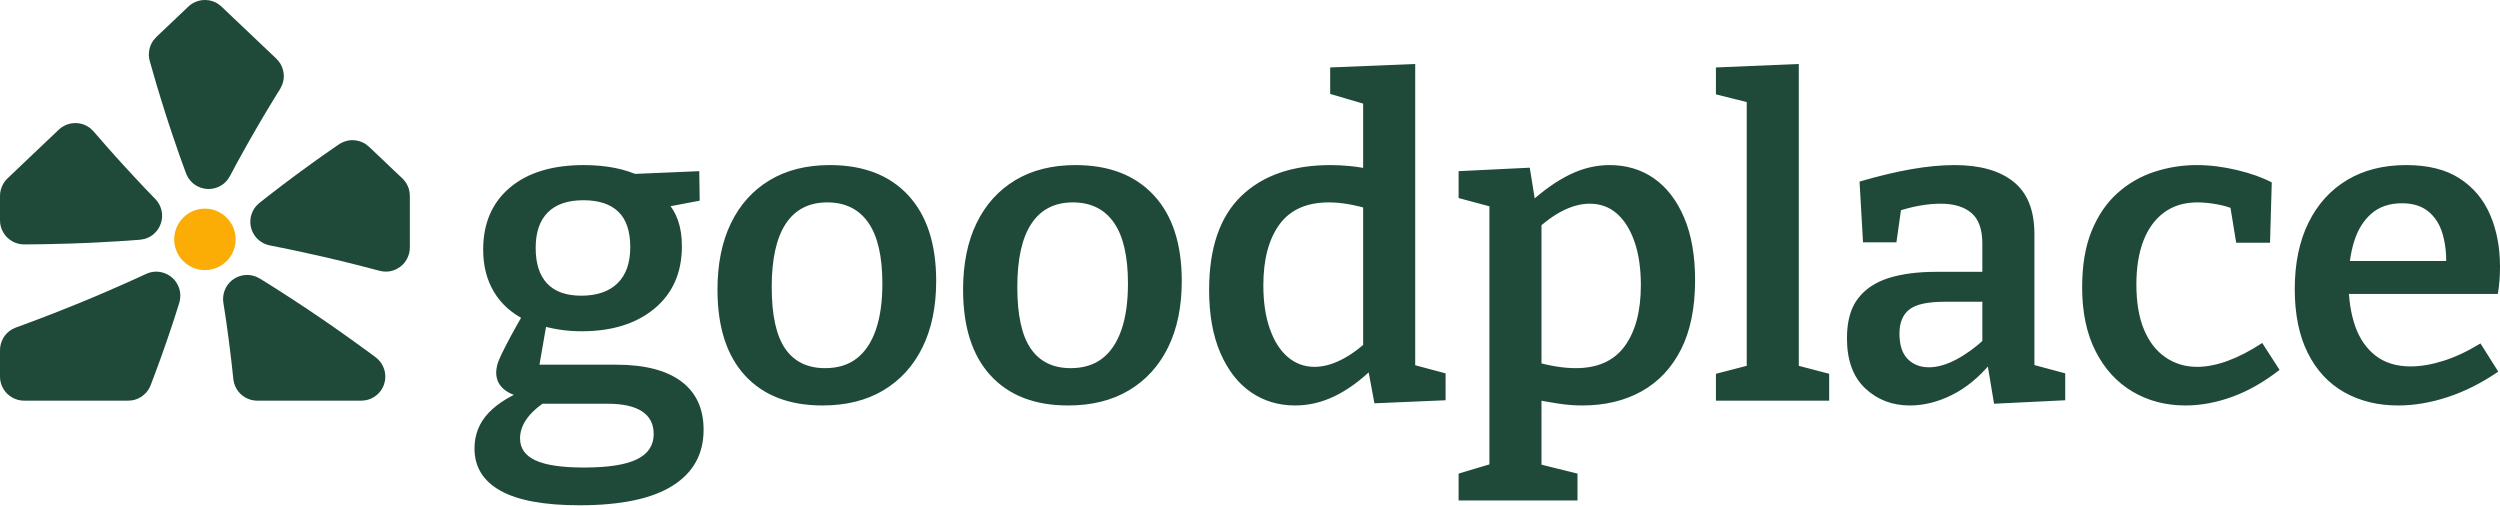
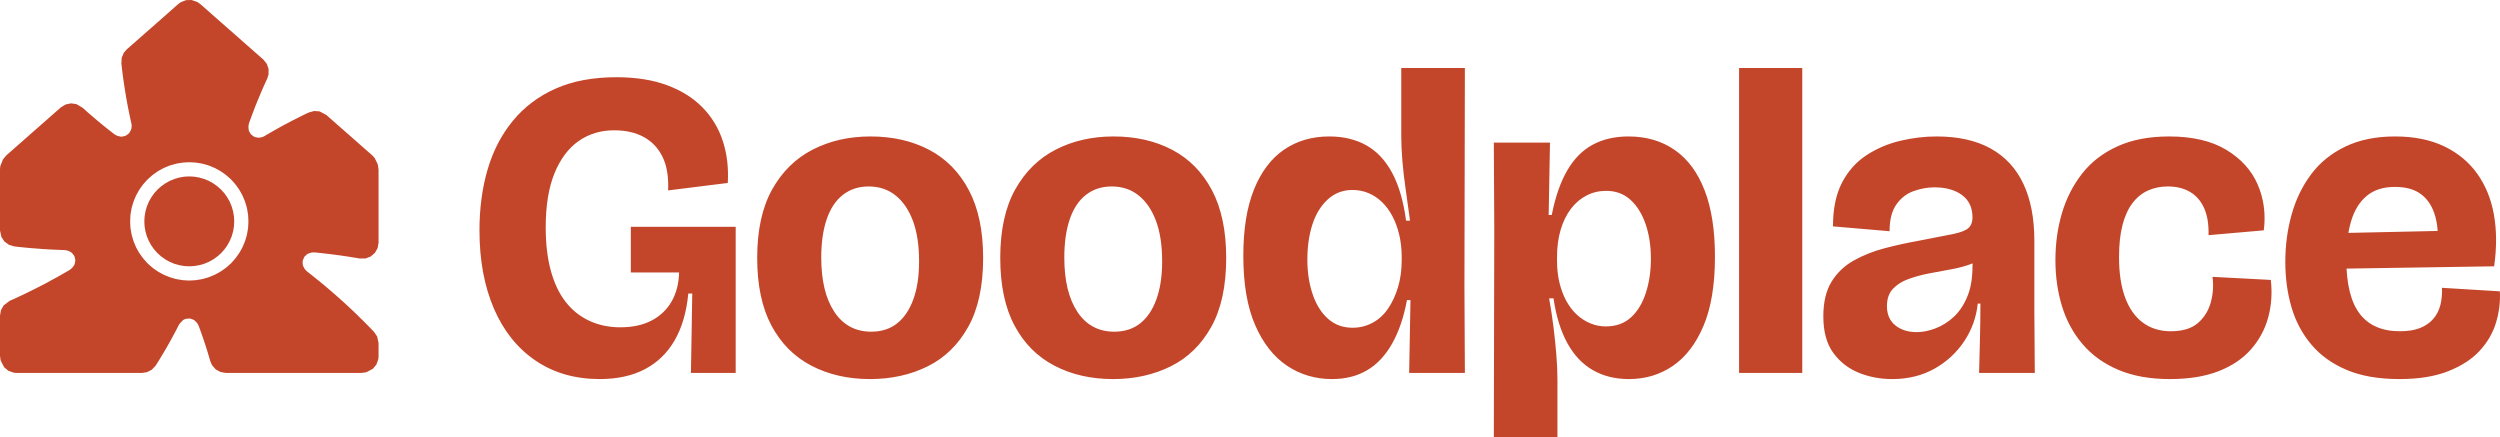
- <svg xmlns="http://www.w3.org/2000/svg" viewBox="0 -923.44 5761.51 1164.44" width="640" height="129.35" role="img" aria-label="Goodplace">
-   <g transform="translate(0 -923.44) scale(11.80643) translate(-10 -11.79)">
-     <path d="M58.70 65.48L59.31 65.58L59.90 65.76L60.72 66.16L62.07 67.00L62.11 67.02L64.59 68.59L64.62 68.61L67.05 70.18L67.08 70.20L69.49 71.79L69.53 71.81L71.88 73.40L71.92 73.42L74.29 75.05L74.33 75.07L76.72 76.74L76.75 76.77L79.06 78.41L79.09 78.44L81.45 80.15L81.49 80.17L83.31 81.52L83.78 81.92L84.19 82.37L84.54 82.87L84.82 83.42L85.03 83.99L85.16 84.59L85.21 85.20L85.19 85.81L85.08 86.42L84.90 87.00L84.64 87.56L84.31 88.08L83.92 88.55L83.46 88.96L82.96 89.31L82.42 89.60L81.84 89.81L81.25 89.94L80.52 90.00L60.21 90.00L59.60 89.96L59.00 89.84L58.42 89.64L57.87 89.37L57.36 89.03L56.90 88.63L56.49 88.17L56.15 87.66L55.88 87.11L55.68 86.53L55.54 85.77L55.46 84.99L55.46 84.97L55.18 82.43L54.87 79.88L54.55 77.37L54.54 77.33L54.20 74.81L54.19 74.79L54.19 74.74L53.82 72.29L53.60 70.89L53.54 70.28L53.57 69.67L53.67 69.06L53.85 68.48L54.11 67.92L54.43 67.40L54.82 66.93L55.27 66.51L55.77 66.16L56.31 65.87L56.88 65.66L57.48 65.52L58.09 65.46ZM40.92 64.83L41.52 64.93L42.11 65.10L42.67 65.35L43.20 65.67L43.67 66.05L44.10 66.49L44.46 66.98L44.76 67.52L44.98 68.09L45.13 68.69L45.20 69.30L45.18 69.91L45.09 70.52L44.99 70.91L44.76 71.64L44.76 71.64L44.75 71.68L44.03 73.94L44.02 73.98L43.26 76.27L43.24 76.31L42.47 78.59L42.45 78.64L41.65 80.91L41.64 80.95L40.81 83.25L40.79 83.29L39.97 85.50L39.95 85.55L39.95 85.55L39.41 86.98L39.15 87.54L38.82 88.06L38.43 88.53L37.98 88.94L37.48 89.30L36.94 89.59L36.37 89.80L35.77 89.94L35.02 90.00L14.70 90.00L14.09 89.96L13.49 89.84L12.91 89.64L12.36 89.37L11.85 89.03L11.38 88.63L10.98 88.17L10.64 87.66L10.36 87.11L10.16 86.53L10.04 85.94L10.00 85.30L10.00 80.14L10.04 79.52L10.16 78.92L10.36 78.34L10.63 77.79L10.96 77.28L11.37 76.82L11.83 76.42L12.34 76.07L13.10 75.72L14.66 75.15L17.52 74.08L17.55 74.07L20.36 72.99L23.18 71.87L25.96 70.75L25.96 70.74L26.00 70.73L26.00 70.73L28.78 69.57L28.79 69.56L28.83 69.55L31.51 68.40L31.55 68.38L31.55 68.38L34.30 67.17L37.04 65.94L37.04 65.94L38.53 65.25L39.10 65.03L39.70 64.88L40.31 64.82ZM79.66 39.23L80.25 39.38L80.82 39.60L81.36 39.90L82.04 40.44L84.28 42.57L87.14 45.29L87.14 45.29L87.14 45.29L88.54 46.61L88.95 47.06L89.31 47.56L89.59 48.10L89.81 48.68L89.94 49.27L90.00 50.02L90.00 60.11L89.96 60.72L89.84 61.32L89.64 61.90L89.37 62.45L89.03 62.97L88.63 63.43L88.17 63.83L87.66 64.17L87.11 64.45L86.53 64.65L85.94 64.77L85.32 64.81L84.71 64.77L84.09 64.65L82.51 64.23L82.47 64.22L79.55 63.47L76.61 62.74L73.67 62.04L70.72 61.38L67.79 60.74L64.87 60.13L64.86 60.13L64.85 60.13L62.65 59.69L62.05 59.53L61.49 59.30L60.96 58.99L60.47 58.62L60.03 58.19L59.66 57.70L59.35 57.17L59.11 56.61L58.95 56.02L58.87 55.41L58.87 54.80L58.94 54.19L59.10 53.60L59.33 53.03L59.63 52.50L60.00 52.01L60.63 51.40L60.67 51.37L60.70 51.35L62.71 49.77L62.74 49.75L64.80 48.17L64.83 48.14L66.94 46.56L66.97 46.53L69.02 45.02L69.06 45.00L69.05 45.00L71.15 43.48L71.18 43.45L73.32 41.93L73.36 41.91L75.48 40.43L75.51 40.41L76.15 39.97L76.68 39.66L77.24 39.42L77.83 39.25L78.44 39.16L79.05 39.15ZM25.41 35.86L26.01 35.99L26.59 36.20L27.13 36.48L27.64 36.83L28.28 37.45L28.93 38.20L28.94 38.21L30.74 40.28L32.56 42.33L34.40 44.35L36.24 46.35L36.25 46.36L38.09 48.32L38.11 48.34L39.99 50.30L39.99 50.30L40.31 50.62L40.71 51.09L41.04 51.60L41.31 52.16L41.50 52.74L41.61 53.34L41.65 53.95L41.60 54.56L41.47 55.16L41.27 55.74L41.00 56.29L40.65 56.80L40.24 57.25L39.78 57.66L39.27 57.99L38.72 58.26L38.13 58.45L37.29 58.59L35.23 58.74L35.18 58.75L32.32 58.93L32.28 58.93L29.36 59.09L29.31 59.10L26.47 59.23L26.43 59.23L23.51 59.34L23.46 59.34L20.61 59.41L20.57 59.42L17.71 59.47L17.67 59.47L14.75 59.50L14.70 59.50L14.09 59.46L13.49 59.34L12.91 59.14L12.36 58.87L11.85 58.53L11.38 58.13L10.98 57.67L10.64 57.16L10.36 56.61L10.16 56.03L10.04 55.43L10.00 54.80L10.00 50.02L10.04 49.41L10.16 48.81L10.36 48.23L10.63 47.68L10.96 47.16L11.46 46.61L12.86 45.29L15.71 42.57L18.57 39.86L21.43 37.14L21.46 37.11L21.93 36.72L22.45 36.39L23.00 36.13L23.59 35.94L24.19 35.84L24.80 35.81ZM50.72 11.84L51.32 11.97L51.90 12.18L52.44 12.46L52.94 12.82L53.24 13.08L55.71 15.43L58.57 18.14L61.43 20.86L61.43 20.86L63.94 23.24L64.35 23.69L64.71 24.19L64.99 24.73L65.20 25.31L65.34 25.91L65.40 26.52L65.38 27.13L65.27 27.73L65.09 28.32L64.69 29.14L64.24 29.86L64.22 29.88L62.80 32.21L61.39 34.56L61.38 34.58L60.00 36.93L60.00 36.94L58.64 39.30L58.63 39.32L58.61 39.36L57.31 41.68L56.00 44.06L56.00 44.07L55.98 44.11L54.86 46.20L54.53 46.72L54.15 47.20L53.70 47.62L53.20 47.97L52.66 48.26L52.09 48.48L51.49 48.62L50.88 48.68L50.27 48.66L49.66 48.56L49.08 48.39L48.52 48.14L47.99 47.82L47.52 47.43L47.10 46.98L46.74 46.49L46.45 45.95L46.30 45.59L45.62 43.72L45.60 43.69L44.72 41.20L44.71 41.16L43.87 38.71L43.85 38.67L43.05 36.26L43.03 36.22L42.22 33.71L42.21 33.67L41.44 31.21L41.44 31.21L41.42 31.16L40.69 28.74L40.67 28.70L39.94 26.18L39.93 26.14L39.23 23.70L39.10 23.10L39.05 22.49L39.09 21.88L39.20 21.27L39.38 20.69L39.64 20.14L39.98 19.62L40.52 19.01L41.43 18.14L44.29 15.43L44.29 15.43L46.76 13.08L47.23 12.68L47.75 12.36L48.31 12.10L48.89 11.92L49.50 11.81L50.11 11.79Z" fill="#1F4A3A" fill-rule="evenodd" />
-     <path d="M56.00 58.51L55.96 59.19L55.85 59.85L55.66 60.49L55.41 61.12L55.08 61.71L54.69 62.26L54.24 62.76L53.74 63.20L53.19 63.59L52.60 63.92L51.98 64.18L51.34 64.36L50.67 64.48L50.00 64.51L49.33 64.48L48.66 64.36L48.02 64.18L47.40 63.92L46.81 63.59L46.26 63.20L45.76 62.76L45.31 62.26L44.92 61.71L44.59 61.12L44.34 60.49L44.15 59.85L44.04 59.19L44.00 58.51L44.04 57.84L44.15 57.18L44.34 56.53L44.59 55.91L44.92 55.32L45.31 54.77L45.76 54.27L46.26 53.82L46.81 53.43L47.40 53.11L48.02 52.85L48.66 52.66L49.33 52.55L50.00 52.51L50.67 52.55L51.34 52.66L51.98 52.85L52.60 53.11L53.19 53.43L53.74 53.82L54.24 54.27L54.69 54.77L55.08 55.32L55.41 55.91L55.66 56.53L55.85 57.18L55.96 57.84Z" fill="#FBAD05" />
+ <svg xmlns="http://www.w3.org/2000/svg" viewBox="-0.00 -850.00 5698.15 996.00" role="img" aria-label="Goodplace">
+   <g transform="translate(0.00 -850.00) scale(10.78543) translate(-10.00 -11.19)" fill="#C4462A">
+     <path fill-rule="evenodd" d="M51.71 11.62L51.82 11.69L52.35 12.07L52.86 12.51L55.71 15.03L58.54 17.52L58.57 17.54L61.43 20.06L64.28 22.57L64.30 22.59L65.65 23.77L66.38 24.67L66.76 25.77L66.75 26.93L66.50 27.73L65.88 29.09L65.86 29.12L65.86 29.12L65.86 29.13L65.20 30.63L65.19 30.66L65.19 30.66L65.18 30.68L65.18 30.68L65.18 30.69L64.55 32.20L64.53 32.23L63.91 33.77L63.89 33.76L63.88 33.79L63.90 33.80L63.30 35.38L63.28 35.43L62.73 36.92L62.72 36.97L62.62 37.24L62.54 37.60L62.50 37.98L62.56 38.69L62.62 38.88L62.98 39.50L63.11 39.65L63.69 40.07L63.88 40.15L64.57 40.29L64.83 40.28L65.44 40.16L65.66 40.06L65.89 39.95L66.13 39.80L66.19 39.77L66.19 39.77L67.58 38.96L67.63 38.93L68.94 38.20L68.98 38.17L70.36 37.42L70.41 37.40L71.81 36.66L71.85 36.64L73.20 35.96L73.24 35.93L74.65 35.24L74.69 35.23L75.26 34.96L76.38 34.65L77.54 34.73L78.96 35.48L81.43 37.66L84.28 40.16L84.29 40.17L87.13 42.68L87.15 42.69L88.69 44.04L89.13 44.52L89.19 44.59L89.79 45.83L89.89 46.23L90.00 47.07L90.00 62.47L89.80 63.62L89.23 64.63L88.35 65.39L87.27 65.81L86.01 65.82L85.30 65.69L85.26 65.69L85.25 65.69L85.20 65.68L83.38 65.39L83.33 65.38L81.54 65.12L81.50 65.12L79.68 64.88L79.66 64.88L79.61 64.87L77.81 64.67L77.78 64.66L77.77 64.66L77.75 64.66L76.49 64.53L76.12 64.54L75.74 64.58L75.07 64.81L74.89 64.92L74.37 65.40L74.26 65.57L73.99 66.23L73.95 66.43L73.98 67.14L74.03 67.33L74.36 67.98L74.61 68.29L74.89 68.56L75.94 69.38L75.98 69.41L77.27 70.45L77.31 70.48L78.67 71.60L78.70 71.63L80.00 72.73L80.04 72.77L80.04 72.77L81.38 73.94L81.41 73.97L82.70 75.12L82.73 75.15L83.96 76.29L84.00 76.32L85.28 77.54L85.31 77.57L86.51 78.75L86.54 78.77L87.78 80.02L87.79 80.03L87.80 80.04L87.84 80.08L88.97 81.25L89.01 81.28L89.07 81.36L89.71 82.32L90.00 83.69L90.00 86.50L89.95 87.09L89.94 87.13L89.55 88.22L88.81 89.12L87.45 89.83L87.22 89.89L86.37 90.00L57.72 90.00L56.58 89.80L55.56 89.23L54.80 88.35L54.45 87.53L54.28 86.95L54.27 86.90L54.26 86.87L54.26 86.88L53.82 85.41L53.81 85.38L53.34 83.91L53.32 83.84L53.32 83.84L53.31 83.82L52.83 82.39L52.83 82.38L52.82 82.38L52.81 82.34L52.30 80.90L52.29 80.87L52.28 80.86L51.98 80.04L51.82 79.72L51.61 79.40L51.10 78.89L50.94 78.78L50.26 78.53L50.07 78.50L49.35 78.55L49.09 78.63L48.71 78.81L48.70 78.82L48.08 79.46L47.77 79.88L47.44 80.56L47.40 80.62L47.40 80.63L46.70 81.96L46.67 82.00L46.01 83.23L45.98 83.27L45.26 84.55L45.24 84.59L44.52 85.81L44.52 85.81L44.49 85.86L43.75 87.08L43.73 87.13L43.00 88.29L42.97 88.33L42.97 88.33L42.96 88.35L42.95 88.35L42.94 88.38L42.89 88.46L42.84 88.52L42.77 88.61L42.77 88.61L42.76 88.60L42.09 89.31L41.06 89.84L40.04 90.00L13.50 90.00L12.91 89.95L12.87 89.94L11.78 89.55L10.88 88.81L10.17 87.44L10.11 87.22L10.00 86.36L10.00 77.89L10.20 76.74L10.77 75.73L12.00 74.79L13.54 74.09L13.58 74.07L13.58 74.07L15.27 73.28L15.27 73.27L15.30 73.26L16.97 72.44L16.98 72.46L17.01 72.44L17.00 72.43L18.62 71.60L18.63 71.60L18.67 71.58L18.67 71.58L20.27 70.74L20.27 70.74L20.32 70.70L21.93 69.83L21.95 69.82L21.96 69.81L21.97 69.81L23.55 68.91L23.58 68.89L24.72 68.23L25.00 68.02L25.29 67.75L25.70 67.18L25.78 66.98L25.91 66.29L25.91 66.08L25.74 65.39L25.65 65.21L25.21 64.65L25.05 64.52L24.41 64.19L24.02 64.09L23.64 64.04L22.36 63.99L22.31 63.99L20.60 63.91L20.56 63.91L18.77 63.80L18.73 63.79L17.02 63.66L17.02 63.66L16.96 63.66L15.27 63.51L15.22 63.49L15.22 63.50L13.47 63.32L13.47 63.31L13.42 63.31L13.00 63.26L11.89 62.93L10.95 62.24L10.30 61.28L10.00 59.89L10.00 46.95L10.05 46.36L10.07 46.26L10.61 44.93L10.85 44.59L11.40 43.96L12.86 42.69L12.86 42.68L15.71 40.17L18.57 37.66L18.59 37.68L18.59 37.68L18.57 37.66L21.43 35.14L22.87 33.88L23.86 33.27L25.00 33.03L26.15 33.19L27.41 33.94L27.42 33.94L27.46 33.97L28.67 35.05L28.72 35.09L29.98 36.17L30.05 36.23L30.05 36.23L31.30 37.28L31.32 37.29L31.33 37.30L32.61 38.34L32.61 38.34L32.66 38.38L33.89 39.34L33.93 39.37L33.94 39.38L34.18 39.56L34.49 39.75L34.84 39.91L35.54 40.07L35.74 40.07L36.44 39.92L36.62 39.84L37.20 39.42L37.33 39.27L37.68 38.64L37.76 38.41L37.83 37.78L37.81 37.55L37.77 37.29L37.69 36.95L37.68 36.91L37.36 35.41L37.35 35.36L37.03 33.80L37.02 33.75L36.74 32.22L36.73 32.17L36.48 30.69L36.47 30.64L36.23 29.08L36.23 29.08L36.22 29.03L36.00 27.50L36.00 27.48L35.99 27.43L35.81 25.98L35.80 25.93L35.65 24.56L35.72 23.40L36.17 22.33L36.78 21.63L38.57 20.06L38.58 20.05L41.43 17.54L44.29 15.03L44.29 15.03L47.14 12.51L47.65 12.06L48.15 11.70L48.24 11.64L49.32 11.22L50.49 11.19ZM49.83 45.48L48.77 45.54L48.43 45.58L47.38 45.75L47.06 45.83L46.03 46.12L45.72 46.23L44.73 46.64L44.42 46.79L43.49 47.30L43.21 47.48L42.34 48.10L42.08 48.31L41.28 49.02L41.04 49.26L40.34 50.05L40.13 50.31L39.51 51.18L39.33 51.47L38.81 52.40L38.67 52.70L38.26 53.69L38.15 54.01L37.85 55.03L37.78 55.36L37.60 56.41L37.56 56.74L37.51 57.80L37.51 58.14L37.56 59.20L37.60 59.54L37.78 60.59L37.85 60.92L38.15 61.94L38.26 62.26L38.67 63.24L38.81 63.55L39.33 64.48L39.51 64.76L40.13 65.63L40.34 65.89L41.04 66.69L41.28 66.93L42.08 67.64L42.34 67.85L43.21 68.46L43.49 68.64L44.43 69.16L44.73 69.30L45.71 69.71L46.03 69.82L47.06 70.12L47.38 70.19L48.43 70.37L48.77 70.41L49.83 70.47L50.17 70.47L51.23 70.41L51.57 70.37L52.62 70.19L52.94 70.12L53.97 69.82L54.29 69.71L55.27 69.30L55.57 69.16L56.51 68.64L56.79 68.46L57.66 67.85L57.92 67.64L58.72 66.93L58.96 66.69L59.66 65.89L59.87 65.63L60.49 64.76L60.67 64.48L61.19 63.55L61.33 63.24L61.74 62.26L61.85 61.94L62.15 60.92L62.22 60.59L62.40 59.54L62.44 59.20L62.49 58.14L62.49 57.80L62.44 56.74L62.40 56.41L62.22 55.36L62.15 55.03L61.85 54.01L61.74 53.69L61.33 52.70L61.19 52.40L60.67 51.47L60.49 51.18L59.87 50.31L59.66 50.05L58.96 49.26L58.72 49.02L57.92 48.31L57.66 48.10L56.79 47.48L56.51 47.30L55.58 46.79L55.27 46.64L54.28 46.23L53.97 46.12L52.94 45.83L52.62 45.75L51.57 45.58L51.23 45.54L50.17 45.48Z" />
+     <path d="M59.50 57.97L59.44 59.04L59.26 60.09L58.97 61.11L58.56 62.09L58.04 63.03L57.43 63.90L56.72 64.69L55.92 65.40L55.05 66.02L54.12 66.53L53.14 66.94L52.11 67.23L51.06 67.41L50.00 67.47L48.94 67.41L47.89 67.23L46.86 66.94L45.88 66.53L44.95 66.02L44.08 65.40L43.28 64.69L42.57 63.90L41.96 63.03L41.44 62.09L41.03 61.11L40.74 60.09L40.56 59.04L40.50 57.97L40.56 56.91L40.74 55.86L41.03 54.84L41.44 53.85L41.96 52.92L42.57 52.05L43.28 51.26L44.08 50.55L44.95 49.93L45.88 49.41L46.86 49.01L47.89 48.71L48.94 48.53L50.00 48.47L51.06 48.53L52.11 48.71L53.14 49.01L54.12 49.41L55.05 49.93L55.92 50.55L56.72 51.26L57.43 52.05L58.04 52.92L58.56 53.85L58.97 54.84L59.26 55.86L59.44 56.91Z" />
  </g>
-   <path transform="translate(1074.51 0)" d="M261 241Q139 241 79.0 207.5Q19 174 19 110Q19 62 52.0 27.5Q85 -7 149 -30L148 -6Q112 -8 90.5 -23.5Q69 -39 69 -65Q69 -73 71.5 -82.5Q74 -92 81.5 -107.5Q89 -123 101.5 -146.5Q114 -170 135 -206L136 -186Q89 -209 64.0 -250.5Q39 -292 39 -348Q39 -439 100.5 -491.0Q162 -543 271 -543Q348 -543 402 -517L373 -522L537 -529L538 -461L454 -445L462 -459Q479 -441 488.0 -415.5Q497 -390 497 -356Q497 -265 434.0 -212.5Q371 -160 266 -160Q212 -160 164 -176L187 -188L167 -73L147 -83H345Q444 -83 495.5 -44.5Q547 -6 547 67Q547 151 475.5 196.0Q404 241 261 241ZM271 154Q355 154 393.5 135.0Q432 116 432 77Q432 42 405.0 24.5Q378 7 326 7H157L186 0Q124 40 124 87Q124 121 159.5 137.5Q195 154 271 154ZM265 -242Q319 -242 348.5 -270.5Q378 -299 378 -354Q378 -409 350.5 -435.5Q323 -462 270 -462Q216 -462 188.0 -434.0Q160 -406 160 -352Q160 -298 186.5 -270.0Q213 -242 265 -242ZM838.0 -543Q954.0 -543 1018.5 -473.5Q1083.0 -404 1083.0 -276Q1083.0 -187 1051.5 -123.0Q1020.0 -59 961.5 -24.0Q903.0 11 821.0 11Q706.0 11 642.5 -58.0Q579.0 -127 579.0 -256Q579.0 -345 610.0 -409.0Q641.0 -473 699.0 -508.0Q757.0 -543 838.0 -543ZM832.0 -457Q769.0 -457 736.5 -408.0Q704.0 -359 704.0 -262Q704.0 -165 735.0 -120.0Q766.0 -75 827.0 -75Q871.0 -75 900.0 -97.5Q929.0 -120 944.0 -163.5Q959.0 -207 959.0 -270Q959.0 -364 926.5 -410.5Q894.0 -457 832.0 -457ZM1404.0 -543Q1520.0 -543 1584.5 -473.5Q1649.0 -404 1649.0 -276Q1649.0 -187 1617.5 -123.0Q1586.0 -59 1527.5 -24.0Q1469.0 11 1387.0 11Q1272.0 11 1208.5 -58.0Q1145.0 -127 1145.0 -256Q1145.0 -345 1176.0 -409.0Q1207.0 -473 1265.0 -508.0Q1323.0 -543 1404.0 -543ZM1398.0 -457Q1335.0 -457 1302.5 -408.0Q1270.0 -359 1270.0 -262Q1270.0 -165 1301.0 -120.0Q1332.0 -75 1393.0 -75Q1437.0 -75 1466.0 -97.5Q1495.0 -120 1510.0 -163.5Q1525.0 -207 1525.0 -270Q1525.0 -364 1492.5 -410.5Q1460.0 -457 1398.0 -457ZM1910.0 11Q1853.0 11 1808.5 -19.5Q1764.0 -50 1738.0 -110.0Q1712.0 -170 1712.0 -255Q1712.0 -400 1786.0 -471.5Q1860.0 -543 1992.0 -543Q2015.0 -543 2039.0 -540.5Q2063.0 -538 2089.0 -532L2067.0 -518V-695L2076.0 -682L1991.0 -707V-768L2187.0 -776V-68L2171.0 -86L2257.0 -63V-1L2093.0 6L2077.0 -80L2090.0 -75Q2046.0 -32 2001.5 -10.5Q1957.0 11 1910.0 11ZM1955.0 -78Q1984.0 -78 2016.0 -94.0Q2048.0 -110 2081.0 -141L2067.0 -104V-469L2082.0 -441Q2030.0 -457 1988.0 -457Q1911.0 -457 1874.0 -406.0Q1837.0 -355 1837.0 -266Q1837.0 -208 1852.0 -165.5Q1867.0 -123 1893.5 -100.5Q1920.0 -78 1955.0 -78ZM2287.0 230V168L2374.0 142L2358.0 163V-461L2373.0 -444L2287.0 -467V-529L2451.0 -537L2465.0 -450L2452.0 -457Q2498.0 -499 2543.0 -521.0Q2588.0 -543 2635.0 -543Q2693.0 -543 2737.0 -512.5Q2781.0 -482 2806.5 -422.5Q2832.0 -363 2832.0 -278Q2832.0 -182 2799.5 -118.0Q2767.0 -54 2708.5 -21.5Q2650.0 11 2572.0 11Q2546.0 11 2519.0 7.0Q2492.0 3 2462.0 -3L2478.0 -18V163L2464.0 144L2561.0 168V230ZM2557.0 -75Q2633.0 -75 2670.0 -126.0Q2707.0 -177 2707.0 -266Q2707.0 -324 2692.5 -366.0Q2678.0 -408 2652.0 -431.0Q2626.0 -454 2589.0 -454Q2560.0 -454 2528.5 -438.5Q2497.0 -423 2463.0 -391L2478.0 -424V-66L2463.0 -90Q2515.0 -75 2557.0 -75ZM3071.0 -72 3061.0 -83 3141.0 -62V0H2880.0V-62L2961.0 -83L2951.0 -72V-696L2960.0 -686L2880.0 -706V-768L3071.0 -776ZM3614.0 -63 3596.0 -87 3685.0 -63V-1L3521.0 7L3505.0 -89L3513.0 -86Q3472.0 -37 3423.5 -13.0Q3375.0 11 3327.0 11Q3266.0 11 3224.0 -28.5Q3182.0 -68 3182.0 -144Q3182.0 -202 3207.0 -235.0Q3232.0 -268 3277.5 -282.5Q3323.0 -297 3388.0 -297H3503.0L3494.0 -286V-362Q3494.0 -411 3469.0 -432.5Q3444.0 -454 3398.0 -454Q3375.0 -454 3349.5 -449.5Q3324.0 -445 3294.0 -435L3308.0 -450L3296.0 -365H3219.0L3211.0 -505Q3276.0 -524 3330.0 -533.5Q3384.0 -543 3430.0 -543Q3518.0 -543 3566.0 -504.5Q3614.0 -466 3614.0 -384ZM3303.0 -155Q3303.0 -115 3322.0 -96.0Q3341.0 -77 3371.0 -77Q3400.0 -77 3434.0 -95.0Q3468.0 -113 3500.0 -143L3494.0 -119V-238L3503.0 -228H3407.0Q3348.0 -228 3325.5 -210.0Q3303.0 -192 3303.0 -155ZM3962.0 11Q3894.0 11 3840.0 -21.0Q3786.0 -53 3755.0 -114.0Q3724.0 -175 3724.0 -261Q3724.0 -338 3746.0 -391.5Q3768.0 -445 3805.5 -478.5Q3843.0 -512 3890.5 -527.5Q3938.0 -543 3988.0 -543Q4033.0 -543 4081.0 -531.5Q4129.0 -520 4161.0 -503L4157.0 -364H4079.0L4065.0 -450L4075.0 -441Q4056.0 -449 4032.5 -453.0Q4009.0 -457 3990.0 -457Q3944.0 -457 3912.5 -433.5Q3881.0 -410 3865.0 -368.0Q3849.0 -326 3849.0 -268Q3849.0 -206 3866.5 -164.0Q3884.0 -122 3916.0 -100.0Q3948.0 -78 3989.0 -78Q4022.0 -78 4060.0 -92.0Q4098.0 -106 4139.0 -133L4179.0 -71Q4125.0 -29 4070.0 -9.0Q4015.0 11 3962.0 11ZM4452.0 11Q4382.0 11 4328.0 -19.5Q4274.0 -50 4244.0 -110.0Q4214.0 -170 4214.0 -257Q4214.0 -346 4245.5 -410.0Q4277.0 -474 4334.5 -508.5Q4392.0 -543 4471.0 -543Q4546.0 -543 4593.5 -512.5Q4641.0 -482 4664.0 -429.0Q4687.0 -376 4687.0 -309Q4687.0 -294 4686.0 -279.0Q4685.0 -264 4682.0 -246H4310.0V-322H4577.0L4563.0 -313Q4564.0 -353 4554.5 -385.0Q4545.0 -417 4522.0 -436.0Q4499.0 -455 4461.0 -455Q4418.0 -455 4390.5 -431.0Q4363.0 -407 4350.5 -366.0Q4338.0 -325 4338.0 -273Q4338.0 -216 4353.0 -172.5Q4368.0 -129 4400.0 -104.0Q4432.0 -79 4481.0 -79Q4516.0 -79 4557.0 -92.0Q4598.0 -105 4642.0 -132L4683.0 -67Q4626.0 -28 4567.0 -8.5Q4508.0 11 4452.0 11Z" fill="#1F4A3A" />
+   <path transform="translate(1062.83 0)" fill="#C4462A" d="M304 14Q220 14 158.0 -28.0Q96 -70 63.0 -146.5Q30 -223 30 -325Q30 -400 48.5 -463.5Q67 -527 106.0 -574.5Q145 -622 203.5 -648.0Q262 -674 342 -674Q408 -674 457.0 -656.0Q506 -638 538.0 -605.5Q570 -573 584.5 -529.0Q599 -485 596 -433L460 -416Q462 -463 447.0 -493.0Q432 -523 404.0 -538.0Q376 -553 337 -553Q291 -553 256.0 -528.5Q221 -504 201.0 -455.0Q181 -406 181 -332Q181 -276 192.5 -233.5Q204 -191 226.0 -162.5Q248 -134 280.0 -119.0Q312 -104 351 -104Q393 -104 422.5 -119.5Q452 -135 468.0 -163.0Q484 -191 485 -229H375V-333H614V-214V0H512L515 -181H506Q500 -118 475.0 -74.5Q450 -31 407.0 -8.5Q364 14 304 14Z M920.0 14Q845.0 14 786.5 -16.5Q728.0 -47 695.5 -108.0Q663.0 -169 663.0 -262Q663.0 -357 697.0 -418.0Q731.0 -479 789.5 -509.0Q848.0 -539 921.0 -539Q997.0 -539 1055.0 -508.5Q1113.0 -478 1145.5 -416.5Q1178.0 -355 1178.0 -262Q1178.0 -166 1144.0 -105.0Q1110.0 -44 1051.5 -15.0Q993.0 14 920.0 14ZM923.0 -94Q958.0 -94 982.0 -113.0Q1006.0 -132 1019.0 -168.0Q1032.0 -204 1032.0 -254Q1032.0 -309 1018.0 -346.5Q1004.0 -384 978.5 -404.5Q953.0 -425 917.0 -425Q883.0 -425 858.5 -406.0Q834.0 -387 821.5 -350.5Q809.0 -314 809.0 -263Q809.0 -184 839.0 -139.0Q869.0 -94 923.0 -94Z M1474.0 14Q1399.0 14 1340.5 -16.5Q1282.0 -47 1249.5 -108.0Q1217.0 -169 1217.0 -262Q1217.0 -357 1251.0 -418.0Q1285.0 -479 1343.5 -509.0Q1402.0 -539 1475.0 -539Q1551.0 -539 1609.0 -508.5Q1667.0 -478 1699.5 -416.5Q1732.0 -355 1732.0 -262Q1732.0 -166 1698.0 -105.0Q1664.0 -44 1605.5 -15.0Q1547.0 14 1474.0 14ZM1477.0 -94Q1512.0 -94 1536.0 -113.0Q1560.0 -132 1573.0 -168.0Q1586.0 -204 1586.0 -254Q1586.0 -309 1572.0 -346.5Q1558.0 -384 1532.5 -404.5Q1507.0 -425 1471.0 -425Q1437.0 -425 1412.5 -406.0Q1388.0 -387 1375.5 -350.5Q1363.0 -314 1363.0 -263Q1363.0 -184 1393.0 -139.0Q1423.0 -94 1477.0 -94Z M1973.0 14Q1916.0 14 1870.5 -16.5Q1825.0 -47 1798.0 -109.0Q1771.0 -171 1771.0 -267Q1771.0 -358 1795.5 -418.5Q1820.0 -479 1864.0 -509.0Q1908.0 -539 1967.0 -539Q2015.0 -539 2051.0 -519.0Q2087.0 -499 2110.0 -456.5Q2133.0 -414 2142.0 -347H2151.0Q2146.0 -385 2141.0 -419.0Q2136.0 -453 2133.5 -484.0Q2131.0 -515 2131.0 -541V-695H2276.0L2275.0 -196L2276.0 0H2149.0L2152.0 -166H2144.0Q2133.0 -107 2110.0 -66.5Q2087.0 -26 2053.0 -6.0Q2019.0 14 1973.0 14ZM2020.0 -103Q2044.0 -103 2065.0 -114.0Q2086.0 -125 2100.5 -146.0Q2115.0 -167 2123.5 -195.0Q2132.0 -223 2132.0 -257V-264Q2132.0 -291 2126.5 -314.5Q2121.0 -338 2111.0 -357.0Q2101.0 -376 2087.0 -389.5Q2073.0 -403 2056.0 -410.0Q2039.0 -417 2020.0 -417Q1987.0 -417 1963.5 -395.5Q1940.0 -374 1928.5 -338.5Q1917.0 -303 1917.0 -258Q1917.0 -215 1929.0 -179.5Q1941.0 -144 1964.0 -123.5Q1987.0 -103 2020.0 -103Z M2342.0 146 2343.0 -327 2342.0 -525H2470.0L2467.0 -360H2474.0Q2486.0 -421 2509.0 -461.0Q2532.0 -501 2567.0 -520.0Q2602.0 -539 2649.0 -539Q2710.0 -539 2754.5 -508.0Q2799.0 -477 2822.5 -416.0Q2846.0 -355 2846.0 -265Q2846.0 -169 2820.0 -107.5Q2794.0 -46 2750.0 -16.0Q2706.0 14 2650.0 14Q2603.0 14 2567.5 -6.5Q2532.0 -27 2509.5 -68.0Q2487.0 -109 2478.0 -170H2468.0Q2474.0 -137 2478.0 -104.5Q2482.0 -72 2484.5 -41.5Q2487.0 -11 2487.0 17V146ZM2597.0 -106Q2632.0 -106 2654.5 -126.5Q2677.0 -147 2688.5 -182.5Q2700.0 -218 2700.0 -260Q2700.0 -304 2688.0 -339.0Q2676.0 -374 2653.5 -394.5Q2631.0 -415 2598.0 -415Q2574.0 -415 2553.5 -404.5Q2533.0 -394 2518.0 -374.5Q2503.0 -355 2494.5 -327.0Q2486.0 -299 2486.0 -263V-256Q2486.0 -229 2491.5 -206.0Q2497.0 -183 2507.0 -164.5Q2517.0 -146 2531.0 -133.0Q2545.0 -120 2562.0 -113.0Q2579.0 -106 2597.0 -106Z M2901.0 0V-695H3045.0V0Z M3250.0 14Q3209.0 14 3173.5 -0.5Q3138.0 -15 3115.5 -46.0Q3093.0 -77 3093.0 -129Q3093.0 -177 3111.5 -207.5Q3130.0 -238 3162.0 -256.0Q3194.0 -274 3232.0 -284.0Q3270.0 -294 3309.0 -301Q3362.0 -311 3388.5 -316.5Q3415.0 -322 3424.0 -330.5Q3433.0 -339 3433.0 -354Q3433.0 -388 3409.0 -405.5Q3385.0 -423 3346.0 -423Q3323.0 -423 3299.0 -414.5Q3275.0 -406 3259.5 -384.0Q3244.0 -362 3244.0 -323L3115.0 -334Q3115.0 -394 3135.5 -433.5Q3156.0 -473 3191.0 -496.0Q3226.0 -519 3268.0 -529.0Q3310.0 -539 3351.0 -539Q3425.0 -539 3474.5 -511.5Q3524.0 -484 3549.0 -431.0Q3574.0 -378 3574.0 -301V-206Q3574.0 -172 3574.0 -137.5Q3574.0 -103 3574.5 -68.5Q3575.0 -34 3575.0 0H3448.0Q3449.0 -38 3450.0 -77.0Q3451.0 -116 3451.0 -158H3445.0Q3440.0 -111 3414.0 -72.0Q3388.0 -33 3346.0 -9.5Q3304.0 14 3250.0 14ZM3306.0 -93Q3326.0 -93 3348.5 -101.5Q3371.0 -110 3390.0 -127.5Q3409.0 -145 3421.0 -173.5Q3433.0 -202 3433.0 -243L3434.0 -266L3460.0 -271Q3452.0 -257 3431.5 -249.0Q3411.0 -241 3386.0 -236.5Q3361.0 -232 3335.0 -227.0Q3309.0 -222 3287.0 -214.0Q3265.0 -206 3251.5 -191.5Q3238.0 -177 3238.0 -152Q3238.0 -124 3257.0 -108.5Q3276.0 -93 3306.0 -93Z M3883.0 14Q3815.0 14 3765.5 -7.0Q3716.0 -28 3684.0 -65.5Q3652.0 -103 3637.0 -152.0Q3622.0 -201 3622.0 -257Q3622.0 -314 3637.0 -364.5Q3652.0 -415 3683.0 -454.5Q3714.0 -494 3763.5 -516.5Q3813.0 -539 3881.0 -539Q3961.0 -539 4011.5 -508.5Q4062.0 -478 4083.0 -429.5Q4104.0 -381 4097.0 -325L3971.0 -314Q3972.0 -351 3961.0 -375.5Q3950.0 -400 3929.0 -412.5Q3908.0 -425 3878.0 -425Q3854.0 -425 3833.5 -416.0Q3813.0 -407 3798.0 -387.5Q3783.0 -368 3775.0 -337.5Q3767.0 -307 3767.0 -264Q3767.0 -209 3781.0 -171.5Q3795.0 -134 3821.5 -114.5Q3848.0 -95 3885.0 -95Q3925.0 -95 3946.5 -113.5Q3968.0 -132 3976.0 -160.5Q3984.0 -189 3980.0 -219L4113.0 -212Q4118.0 -167 4107.0 -126.5Q4096.0 -86 4068.0 -54.0Q4040.0 -22 3994.0 -4.0Q3948.0 14 3883.0 14Z M4406.0 14Q4335.0 14 4285.5 -7.0Q4236.0 -28 4205.0 -65.0Q4174.0 -102 4160.0 -150.0Q4146.0 -198 4146.0 -253Q4146.0 -310 4160.5 -361.5Q4175.0 -413 4205.0 -453.0Q4235.0 -493 4283.0 -516.0Q4331.0 -539 4396.0 -539Q4461.0 -539 4508.0 -516.5Q4555.0 -494 4583.5 -454.0Q4612.0 -414 4621.5 -360.5Q4631.0 -307 4622.0 -243L4235.0 -237V-318L4512.0 -324L4492.0 -277Q4497.0 -323 4488.0 -356.0Q4479.0 -389 4456.5 -406.5Q4434.0 -424 4396.0 -424Q4356.0 -424 4331.5 -403.5Q4307.0 -383 4296.0 -346.0Q4285.0 -309 4285.0 -260Q4285.0 -175 4315.5 -135.0Q4346.0 -95 4407.0 -95Q4435.0 -95 4453.5 -102.5Q4472.0 -110 4483.5 -123.5Q4495.0 -137 4499.5 -155.0Q4504.0 -173 4503.0 -194L4635.0 -186Q4637.0 -151 4626.5 -115.5Q4616.0 -80 4589.5 -51.0Q4563.0 -22 4517.5 -4.0Q4472.0 14 4406.0 14Z" />
</svg>
